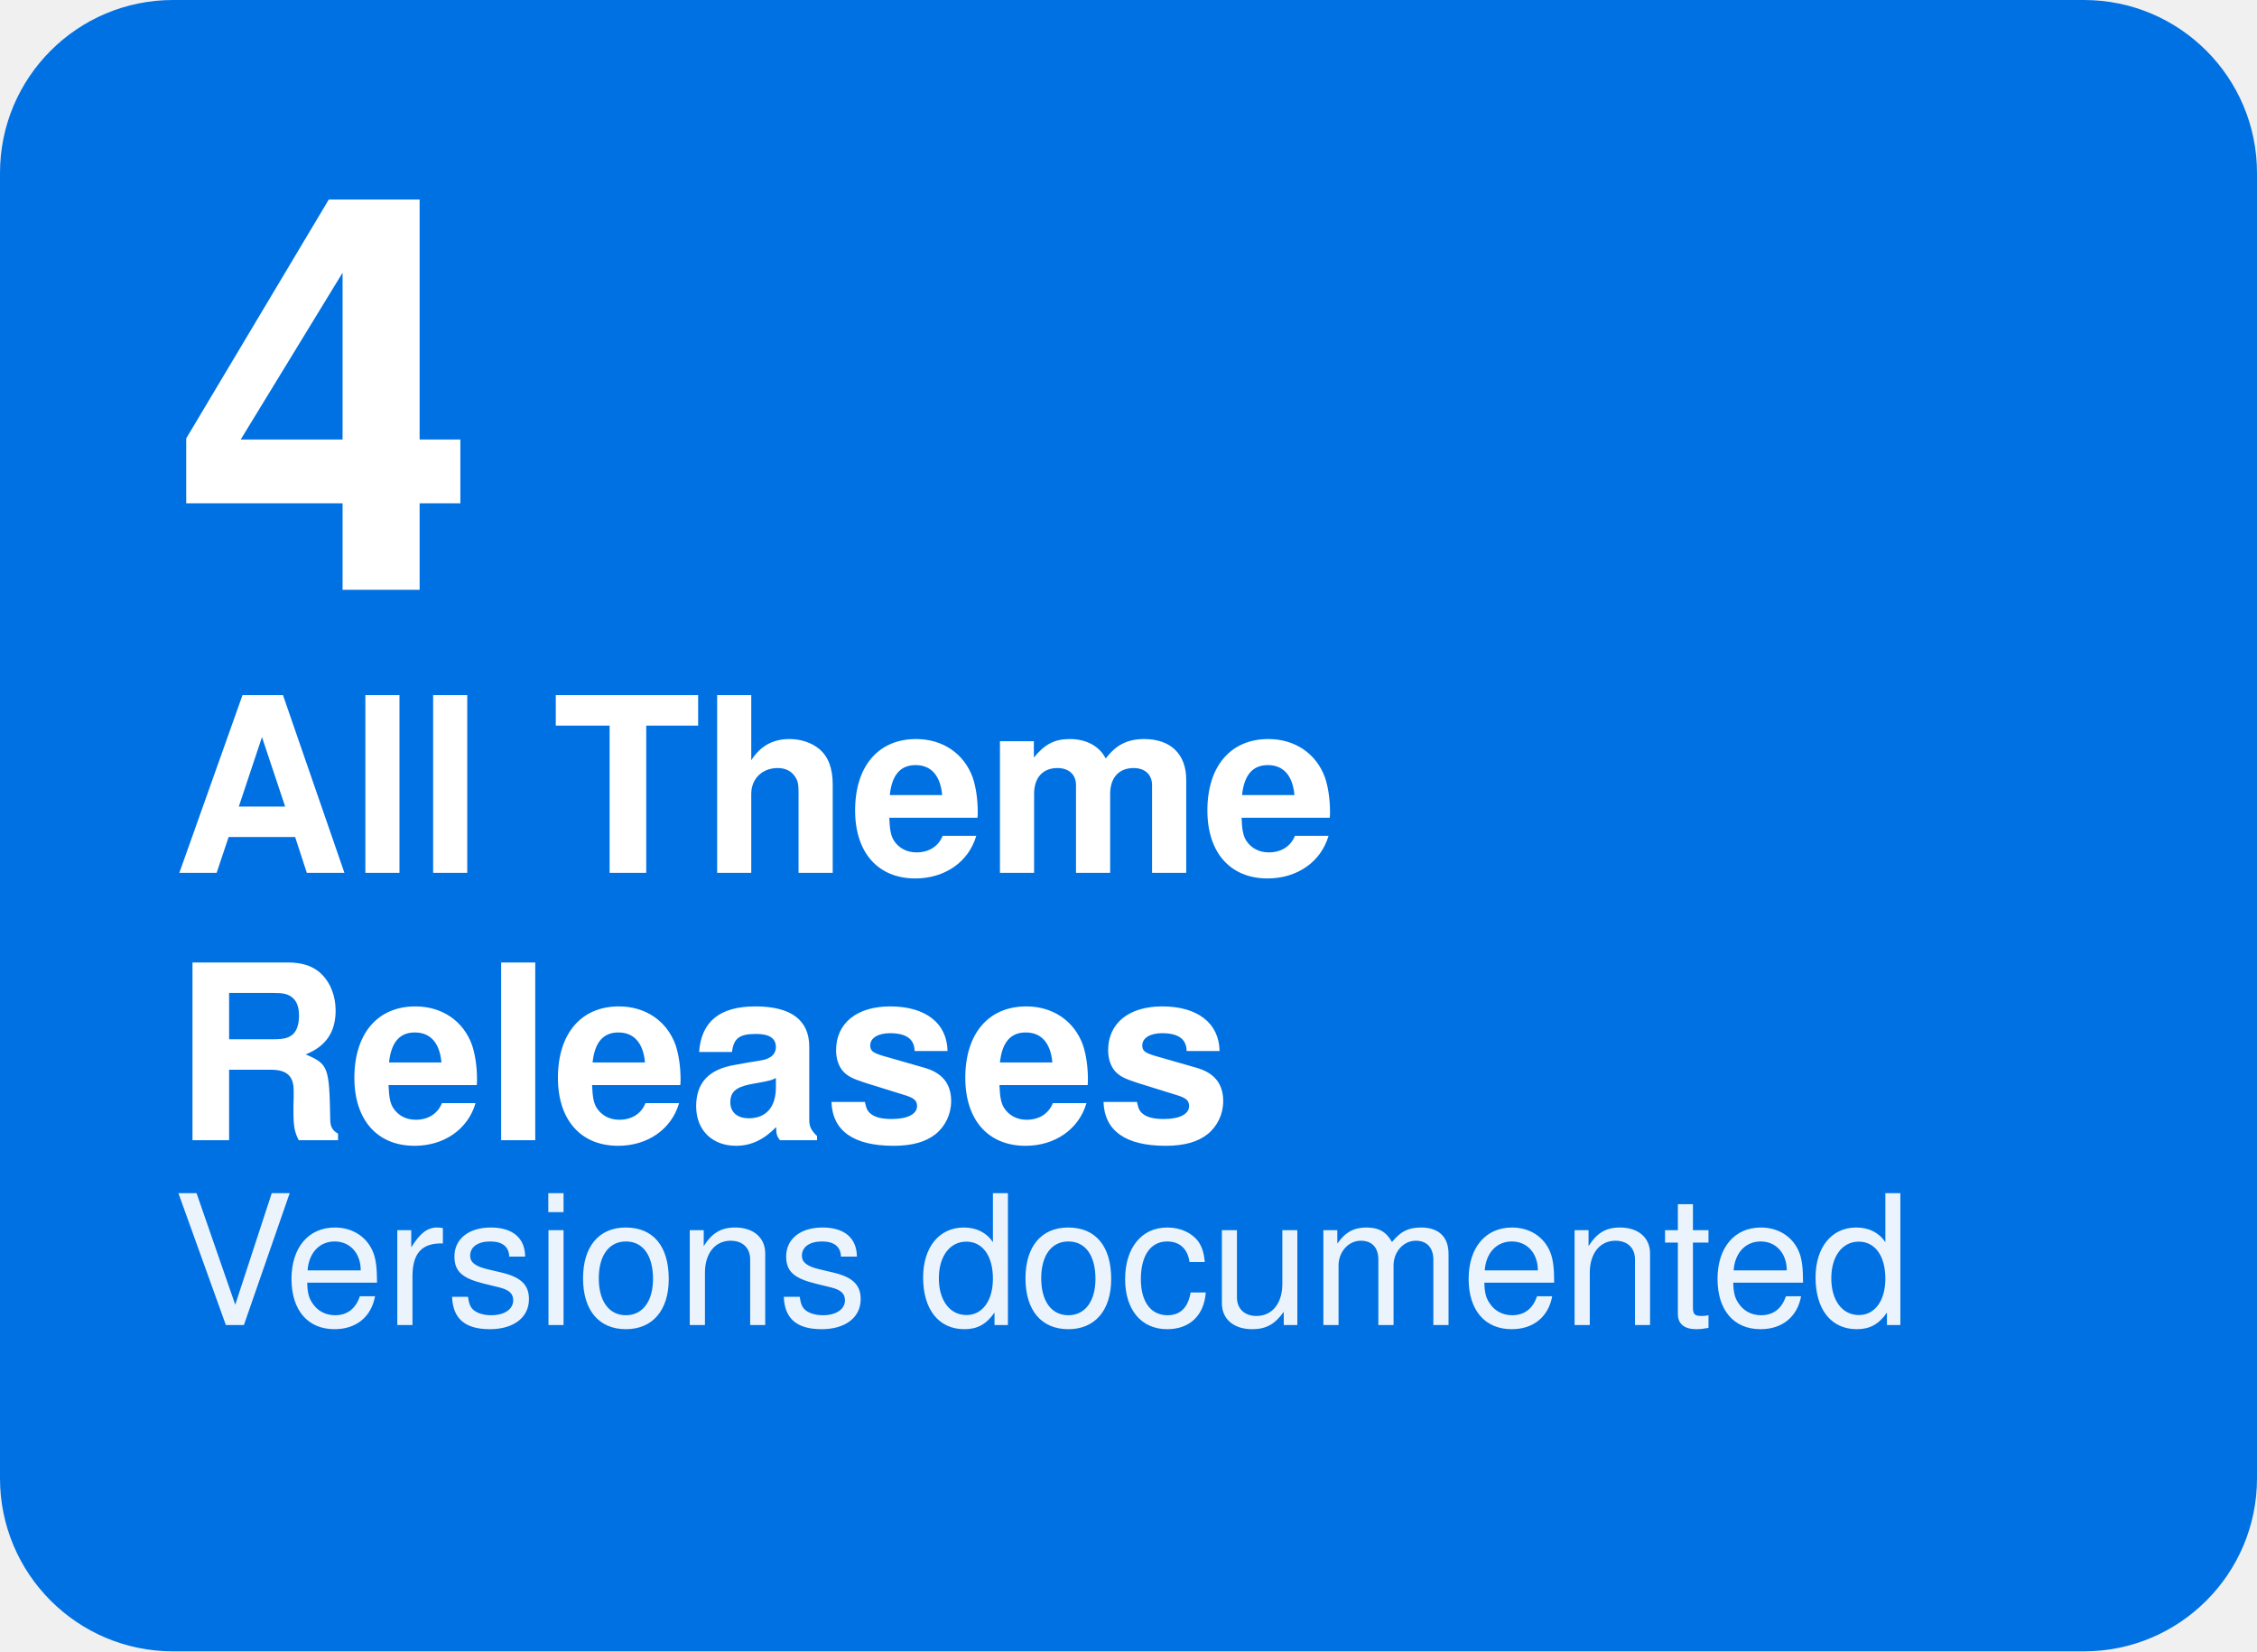
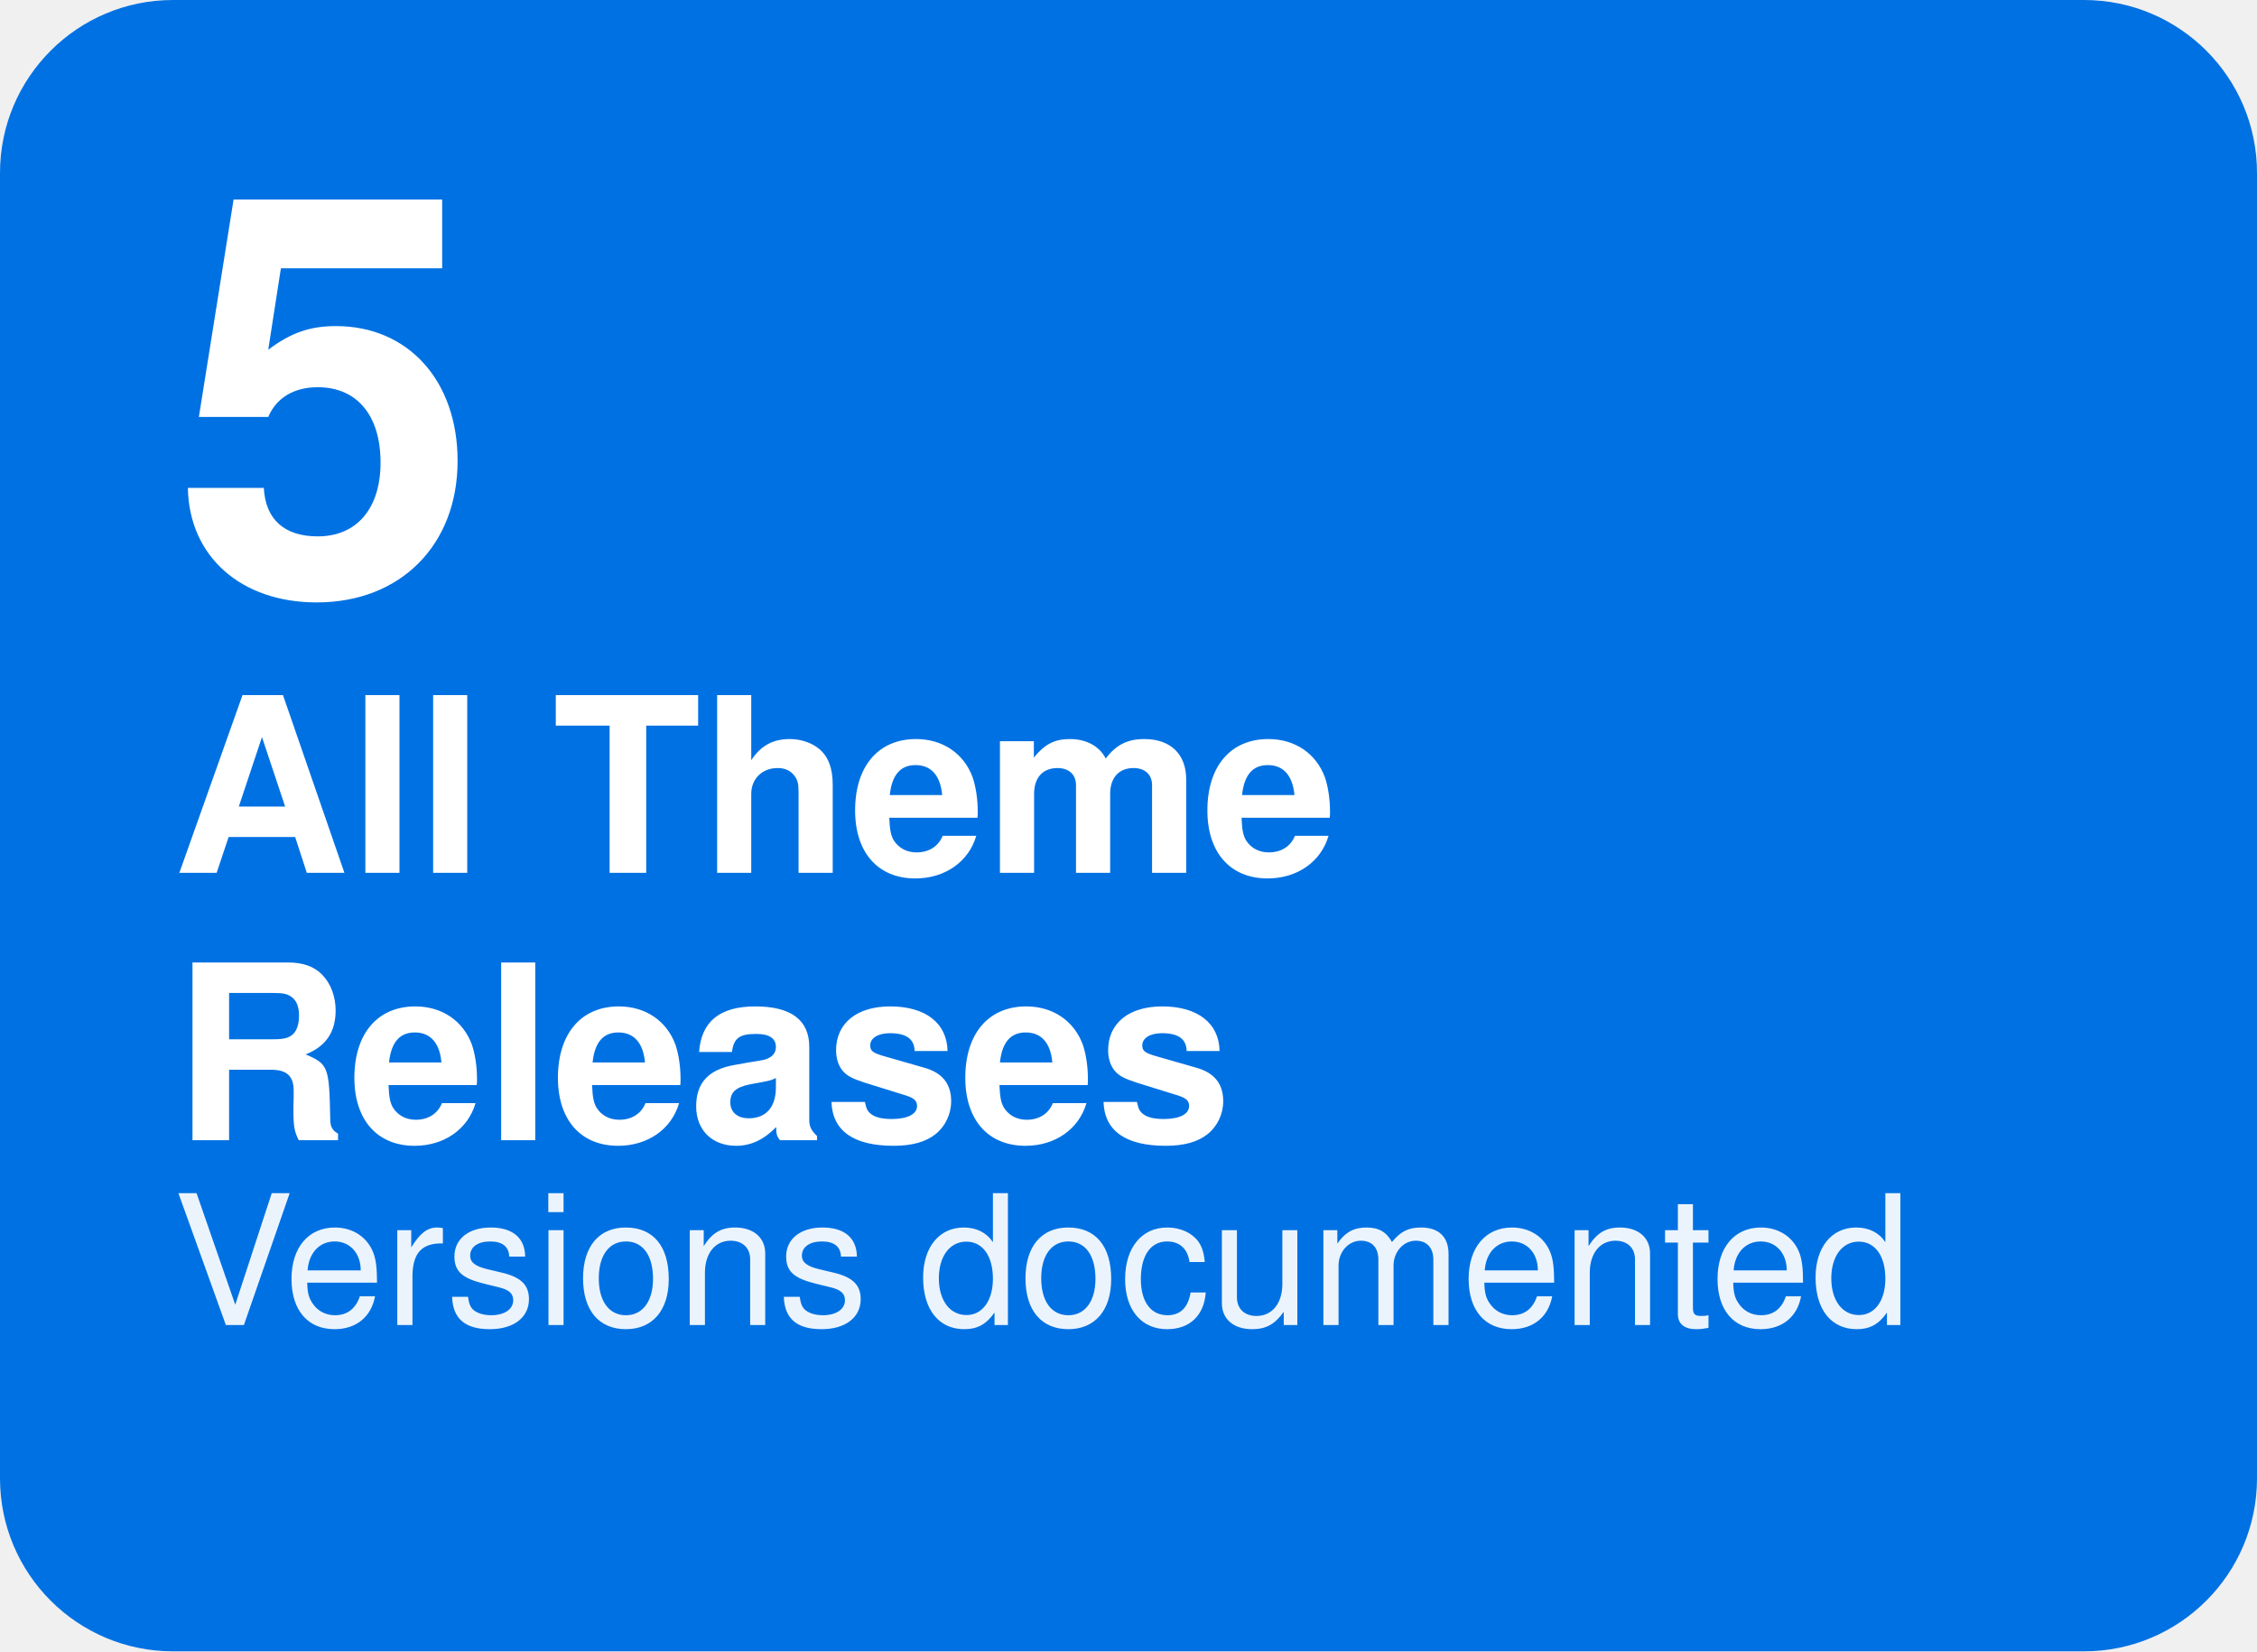
- <svg xmlns="http://www.w3.org/2000/svg" width="574" height="420" viewBox="0 0 574 420" role="img" aria-label="4 All Theme Releases" font-family="-apple-system,BlinkMacSystemFont,'SF Pro Text','Helvetica Neue',Helvetica,Arial,sans-serif">
+ <svg xmlns="http://www.w3.org/2000/svg" width="574" height="420" viewBox="0 0 574 420" role="img" aria-label="5 All Theme Releases" font-family="-apple-system,BlinkMacSystemFont,'SF Pro Text','Helvetica Neue',Helvetica,Arial,sans-serif">
  <rect width="574" height="420" rx="44" fill="#0071e3" />
-   <text x="44" y="150" font-size="140" font-weight="800" fill="#ffffff">4</text>
+   <text x="44" y="150" font-size="140" font-weight="800" fill="#ffffff">5</text>
  <text x="44" y="222" font-size="62" font-weight="700" fill="#ffffff">All Theme</text>
  <text x="44" y="290" font-size="62" font-weight="700" fill="#ffffff">Releases</text>
  <text x="44" y="337" font-size="46" fill="#ffffff" opacity="0.92">Versions documented</text>
</svg>
